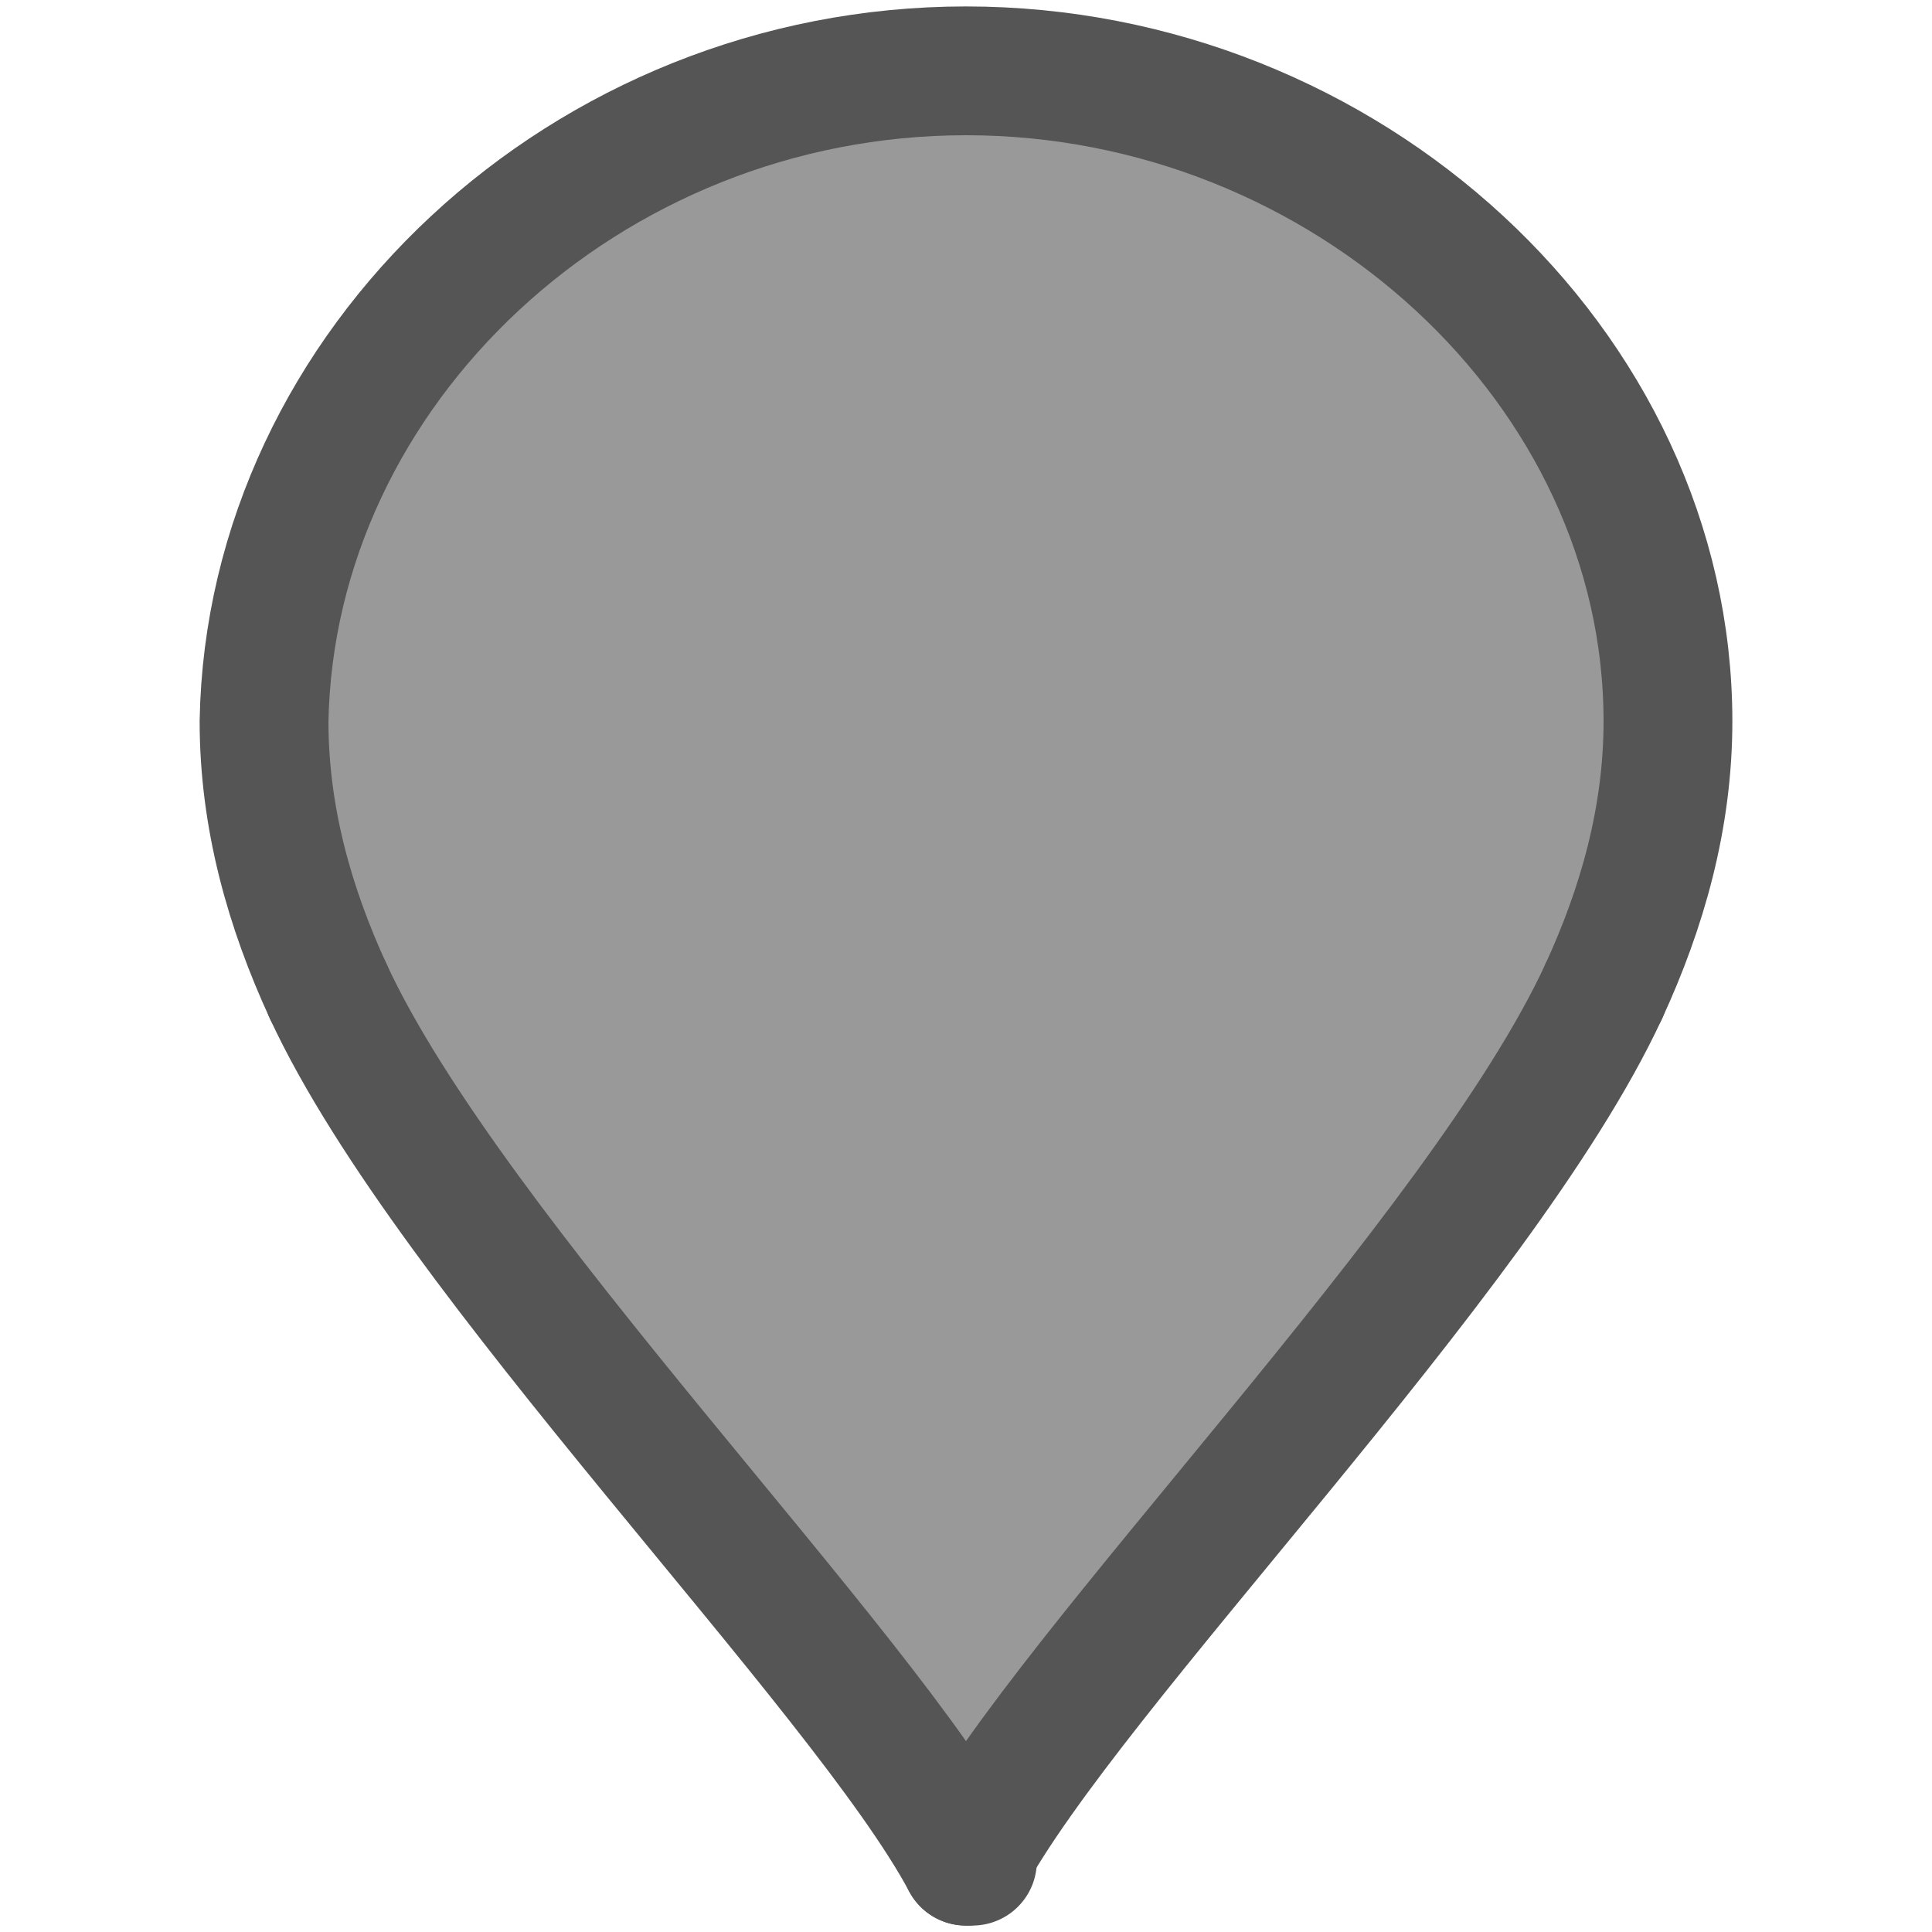
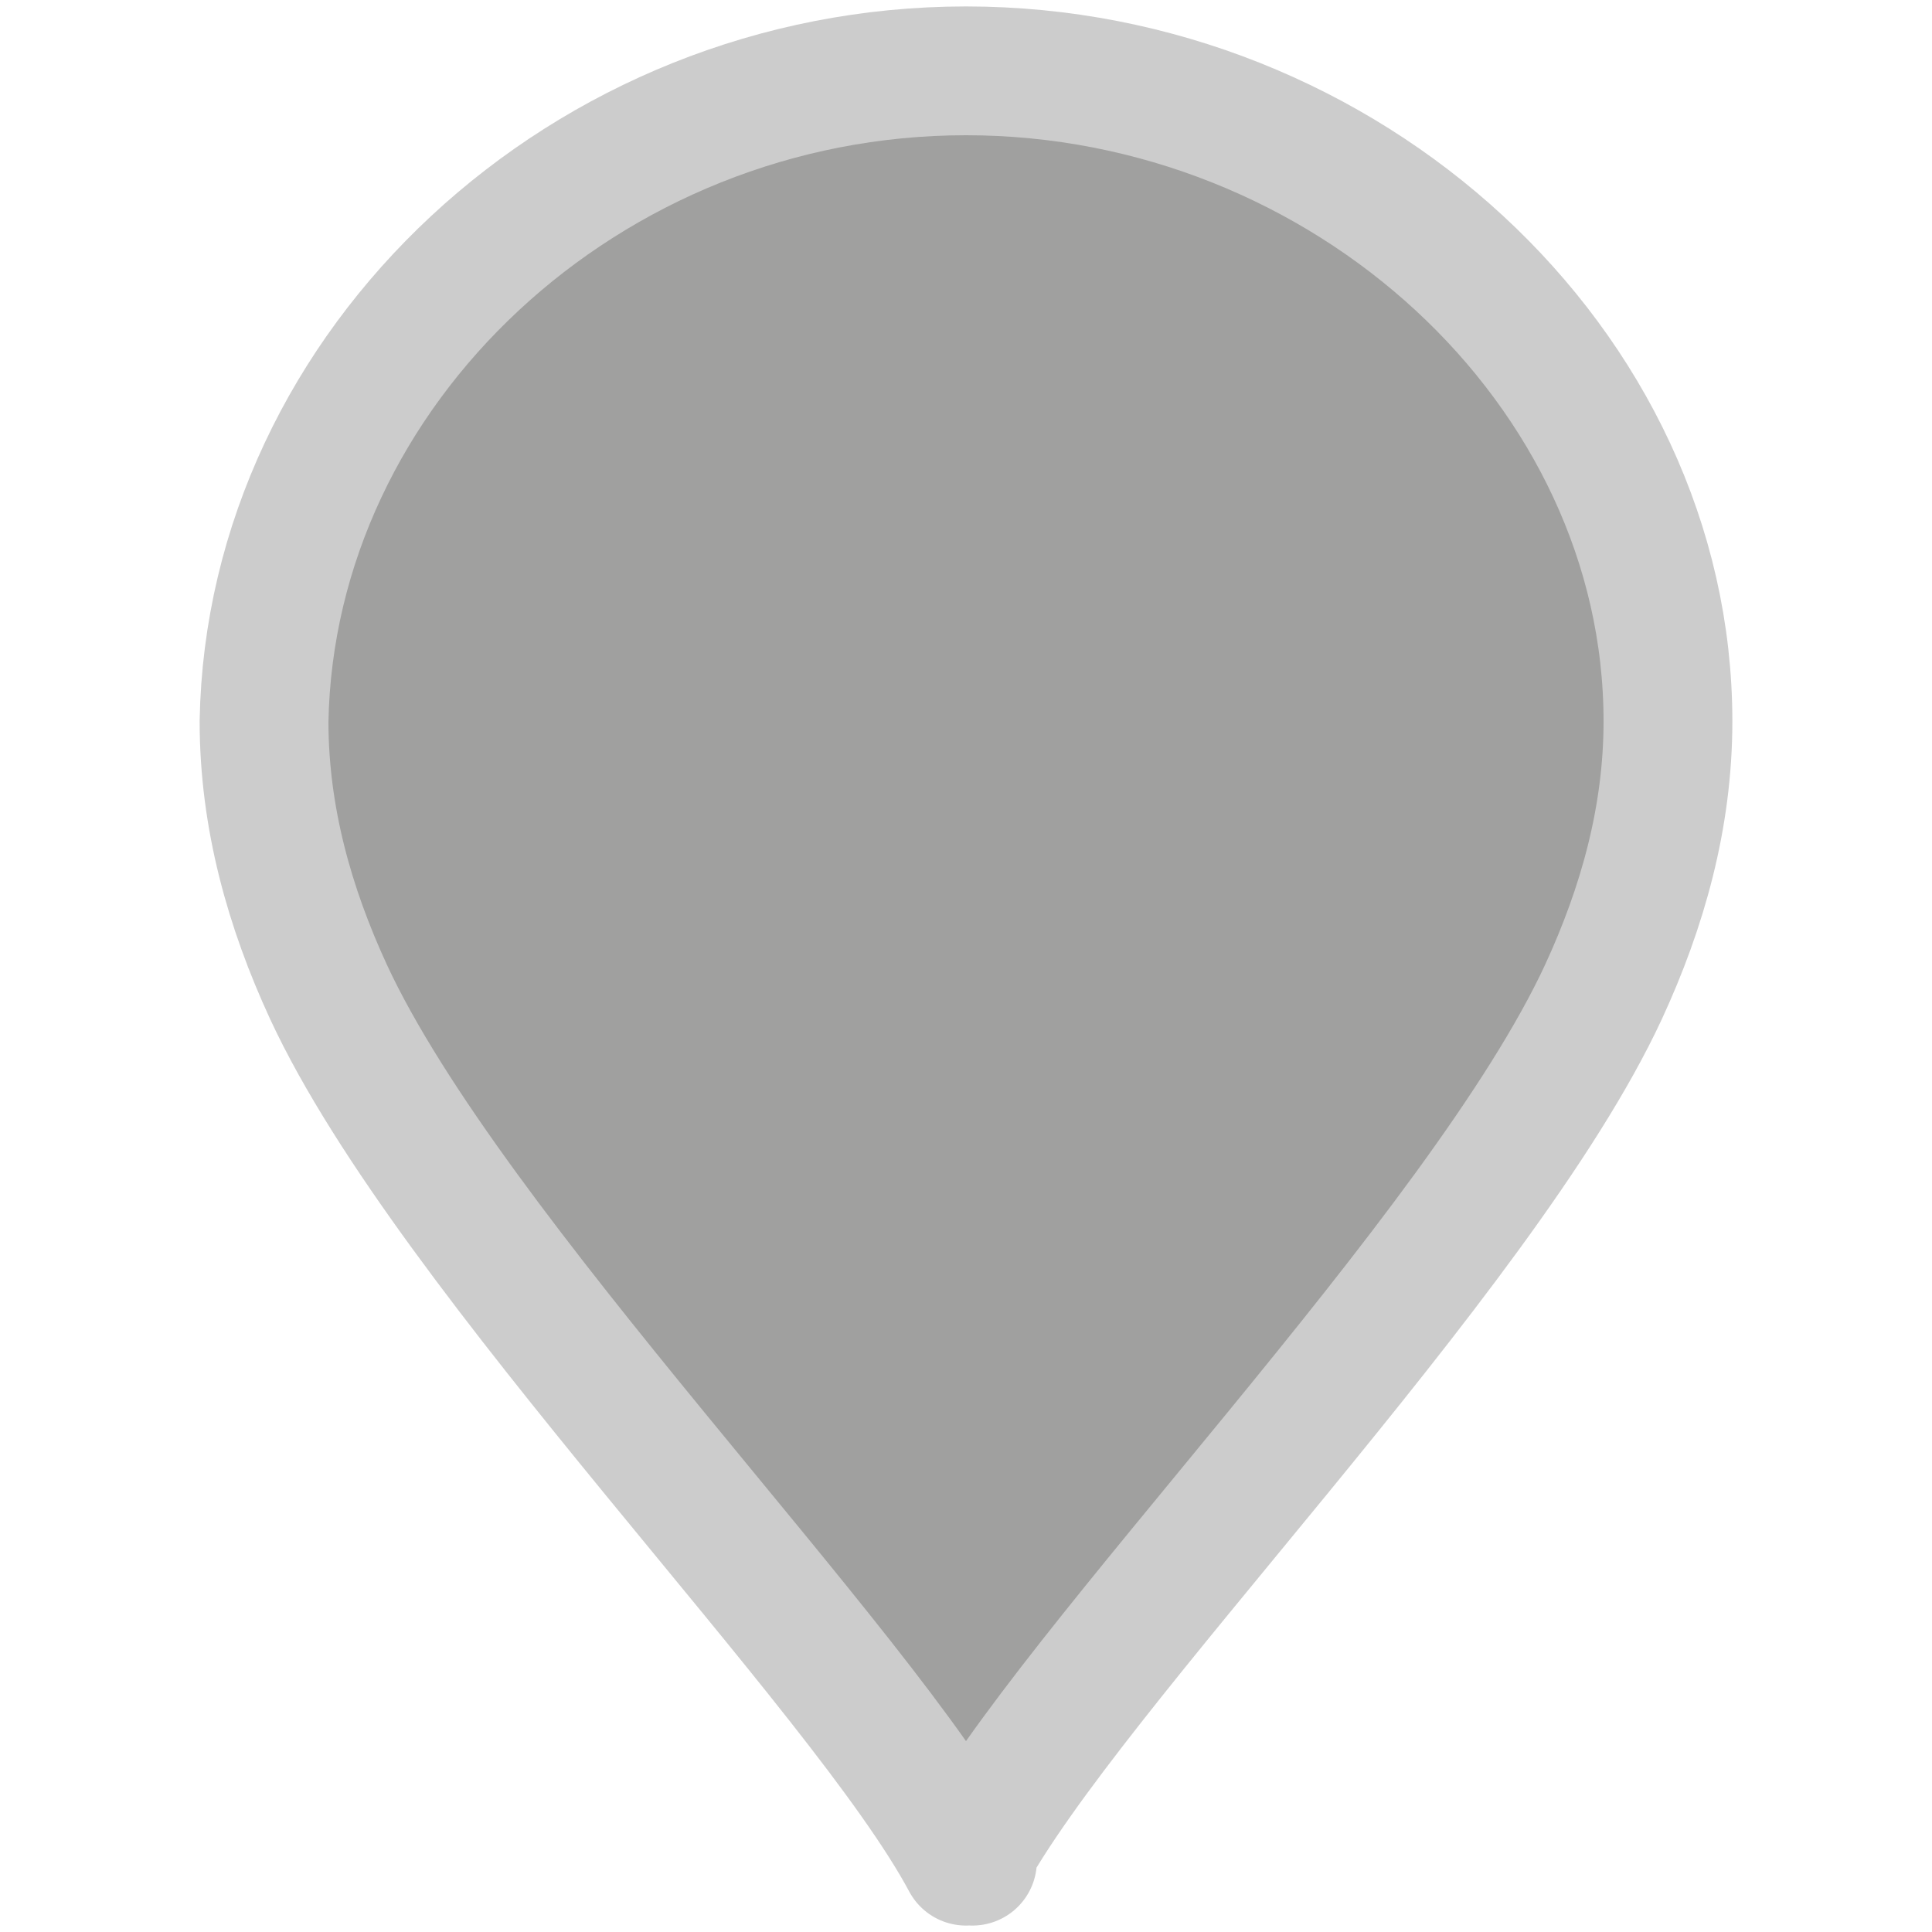
- <svg xmlns="http://www.w3.org/2000/svg" version="1.1" id="Layer_1" x="0px" y="0px" viewBox="0 0 30 30" xml:space="preserve">
-   <g id="XMLID_2_">
-     <g>
-       <path style="fill:#999;" d="M15,28.9c-1.6-3-8-9.4-9.9-13.5c-0.6-1.3-1-2.7-1-4.2C4.2,5.7,9.1,1.1,15,1.1s10.9,4.6,10.9,10.1    c0,1.5-0.4,2.9-1,4.2l0,0C23,19.5,16.6,25.9,15,28.9L15,28.9z" />
-     </g>
-     <g>
-       <path style="fill:none;stroke:#555555;stroke-width:2;stroke-linecap:round;stroke-miterlimit:10;" d="M5.1,15.4    c-0.6-1.3-1-2.7-1-4.2C4.2,5.7,9.1,1.1,15,1.1s10.9,4.6,10.9,10.1c0,1.5-0.4,2.9-1,4.2" />
-       <line style="fill:none;stroke:#555555;stroke-width:2;stroke-linecap:round;stroke-miterlimit:10;" x1="15.1" y1="28.9" x2="15.1" y2="28.9" />
-       <path style="fill:none;stroke:#555555;stroke-width:2;stroke-linecap:round;stroke-miterlimit:10;" d="M5.1,15.4    c1.9,4.1,8.3,10.5,9.9,13.5" />
-       <path style="fill:none;stroke:#555555;stroke-width:2;stroke-linecap:round;stroke-miterlimit:10;" d="M24.9,15.4    c-1.9,4.1-8.3,10.5-9.9,13.5h0v0" />
-     </g>
-   </g>
+ <svg xmlns="http://www.w3.org/2000/svg" viewBox="0 0 30 30" xml:space="preserve">
+   <path style="fill:#a0a09f" d="M15 28.9c-1.6-3-8-9.4-9.9-13.5-.6-1.3-1-2.7-1-4.2.1-5.5 5-10.1 10.9-10.1s10.9 4.6 10.9 10.1c0 1.5-.4 2.9-1 4.2-1.9 4.1-8.3 10.5-9.9 13.5z" />
+   <path style="fill:none;stroke:#ccc;stroke-width:2;stroke-linecap:round;stroke-miterlimit:10" d="M5.1 15.4c-.6-1.3-1-2.7-1-4.2.1-5.5 5-10.1 10.9-10.1s10.9 4.6 10.9 10.1c0 1.5-.4 2.9-1 4.2m-9.8 13.5h0m-10-13.5C7 19.5 13.4 25.9 15 28.9m9.9-13.5C23 19.5 16.6 25.9 15 28.9h0v0" />
</svg>
